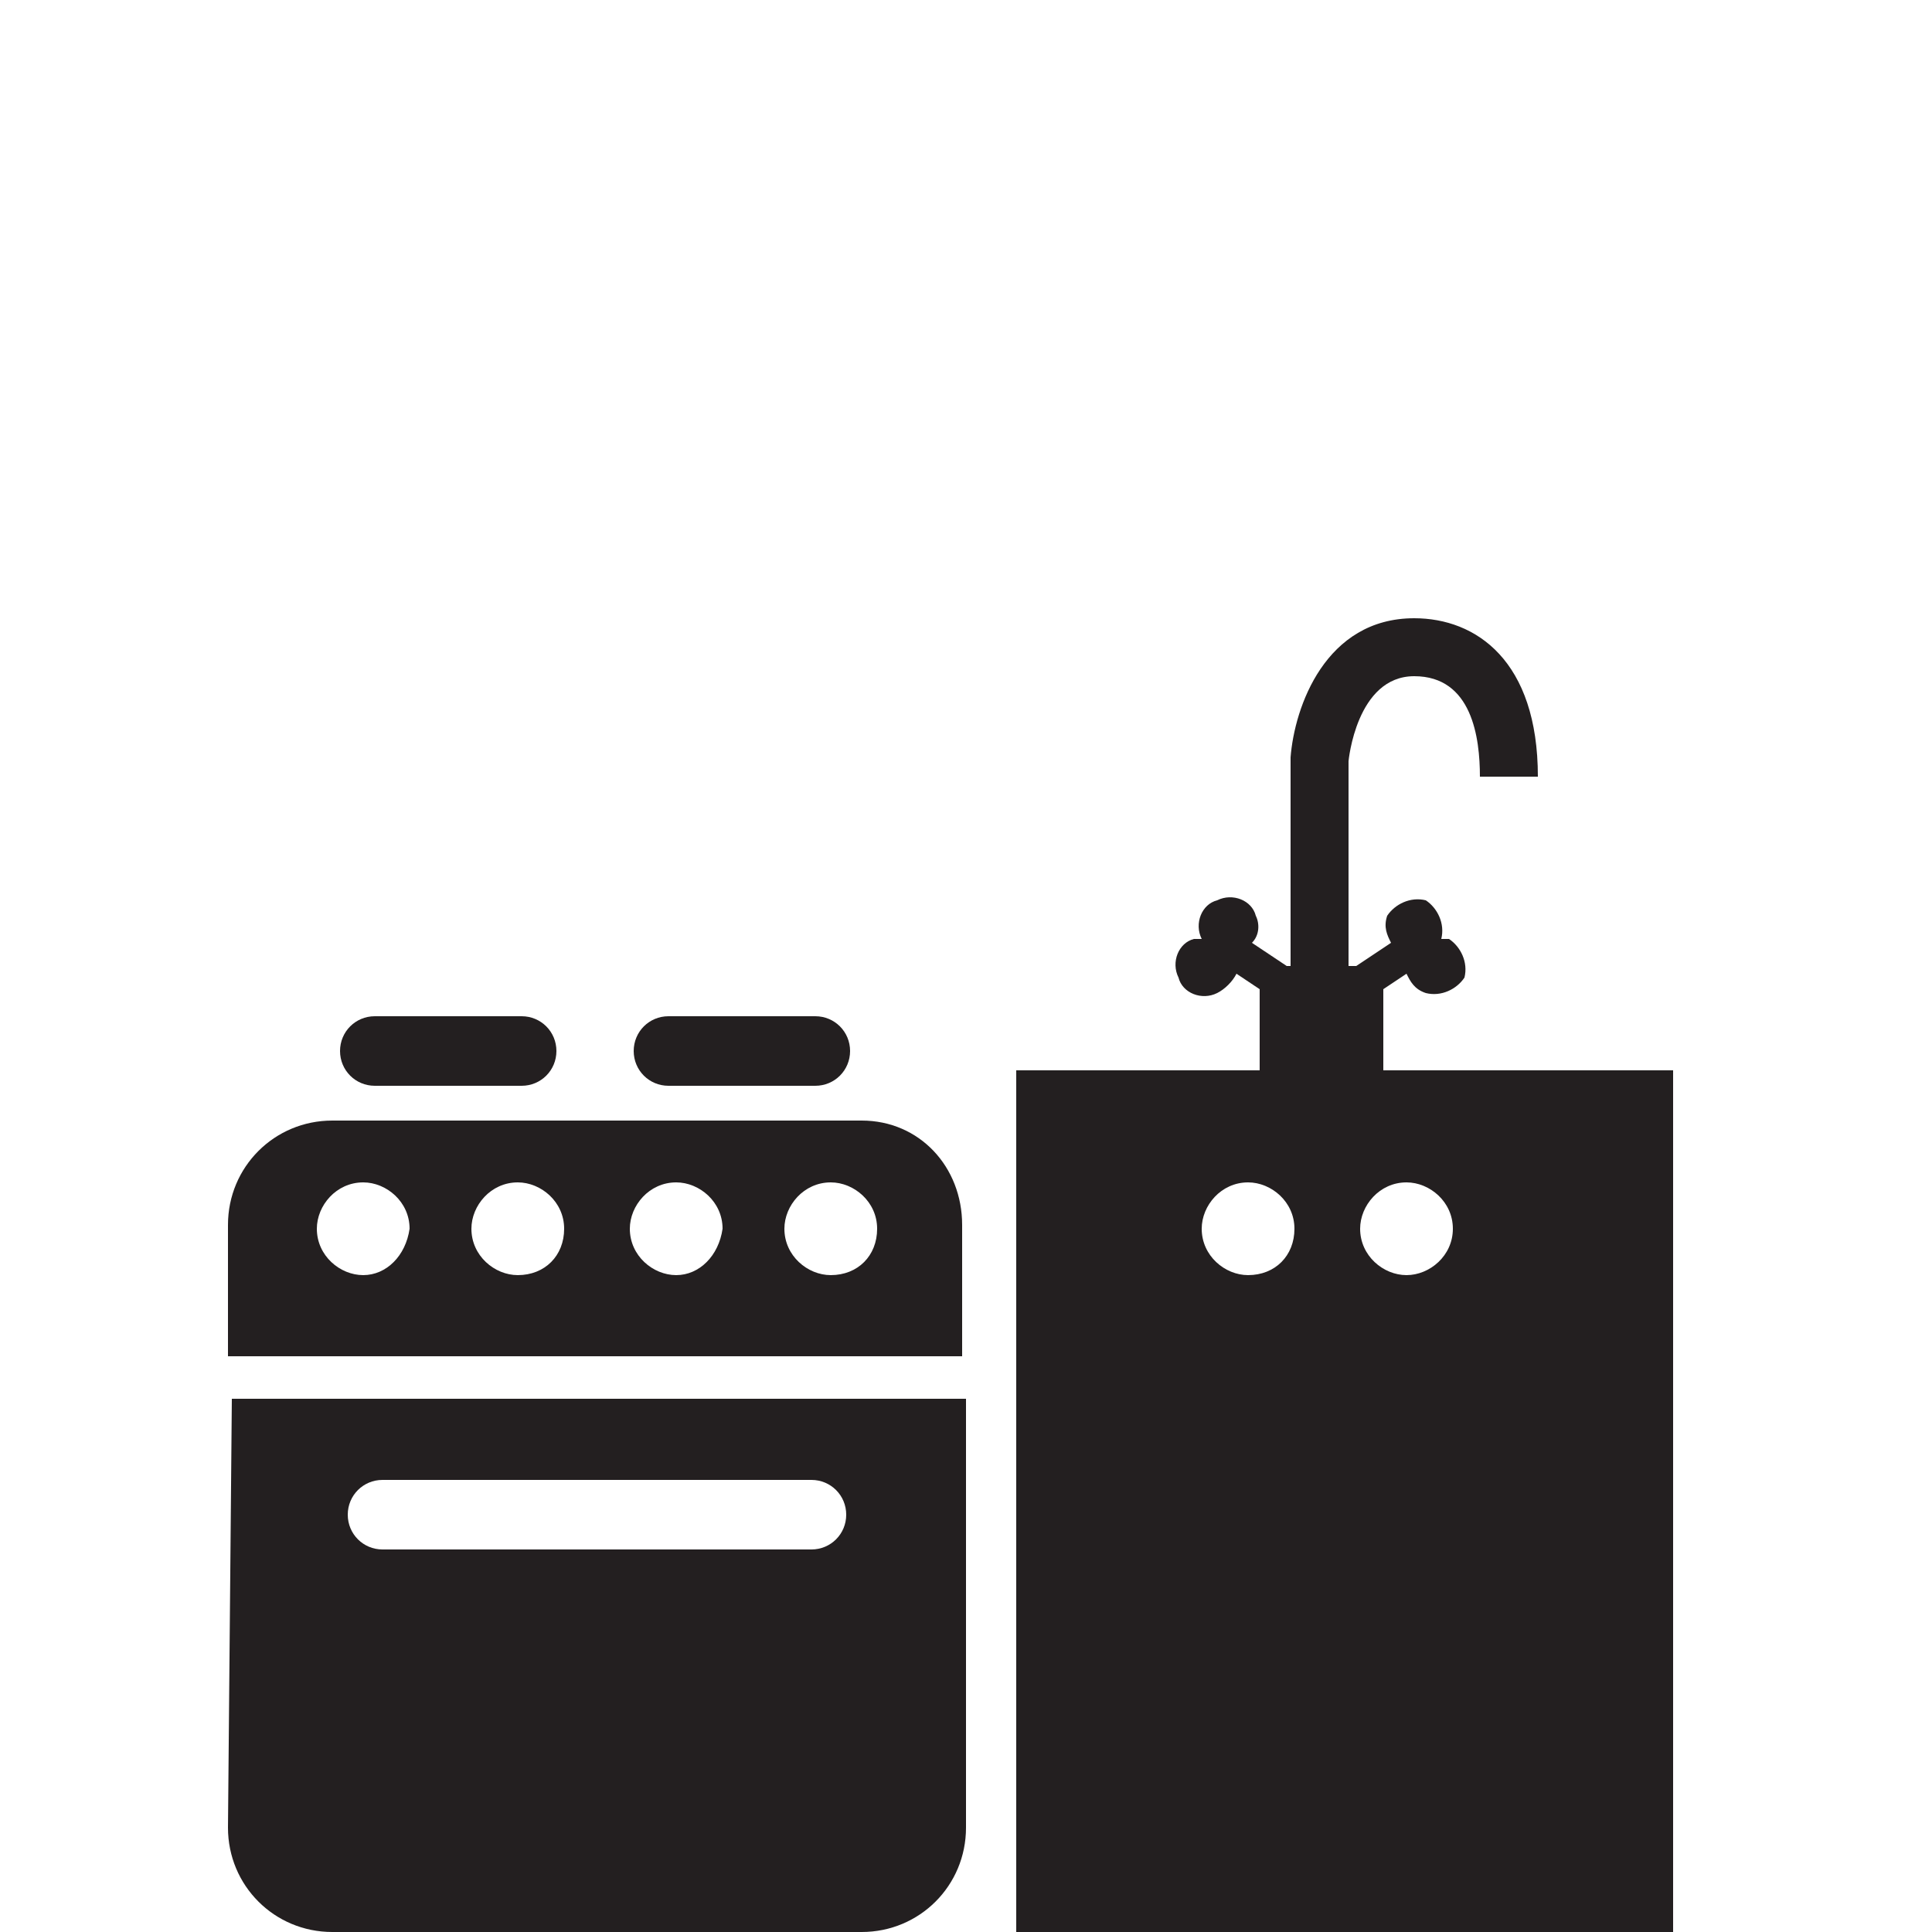
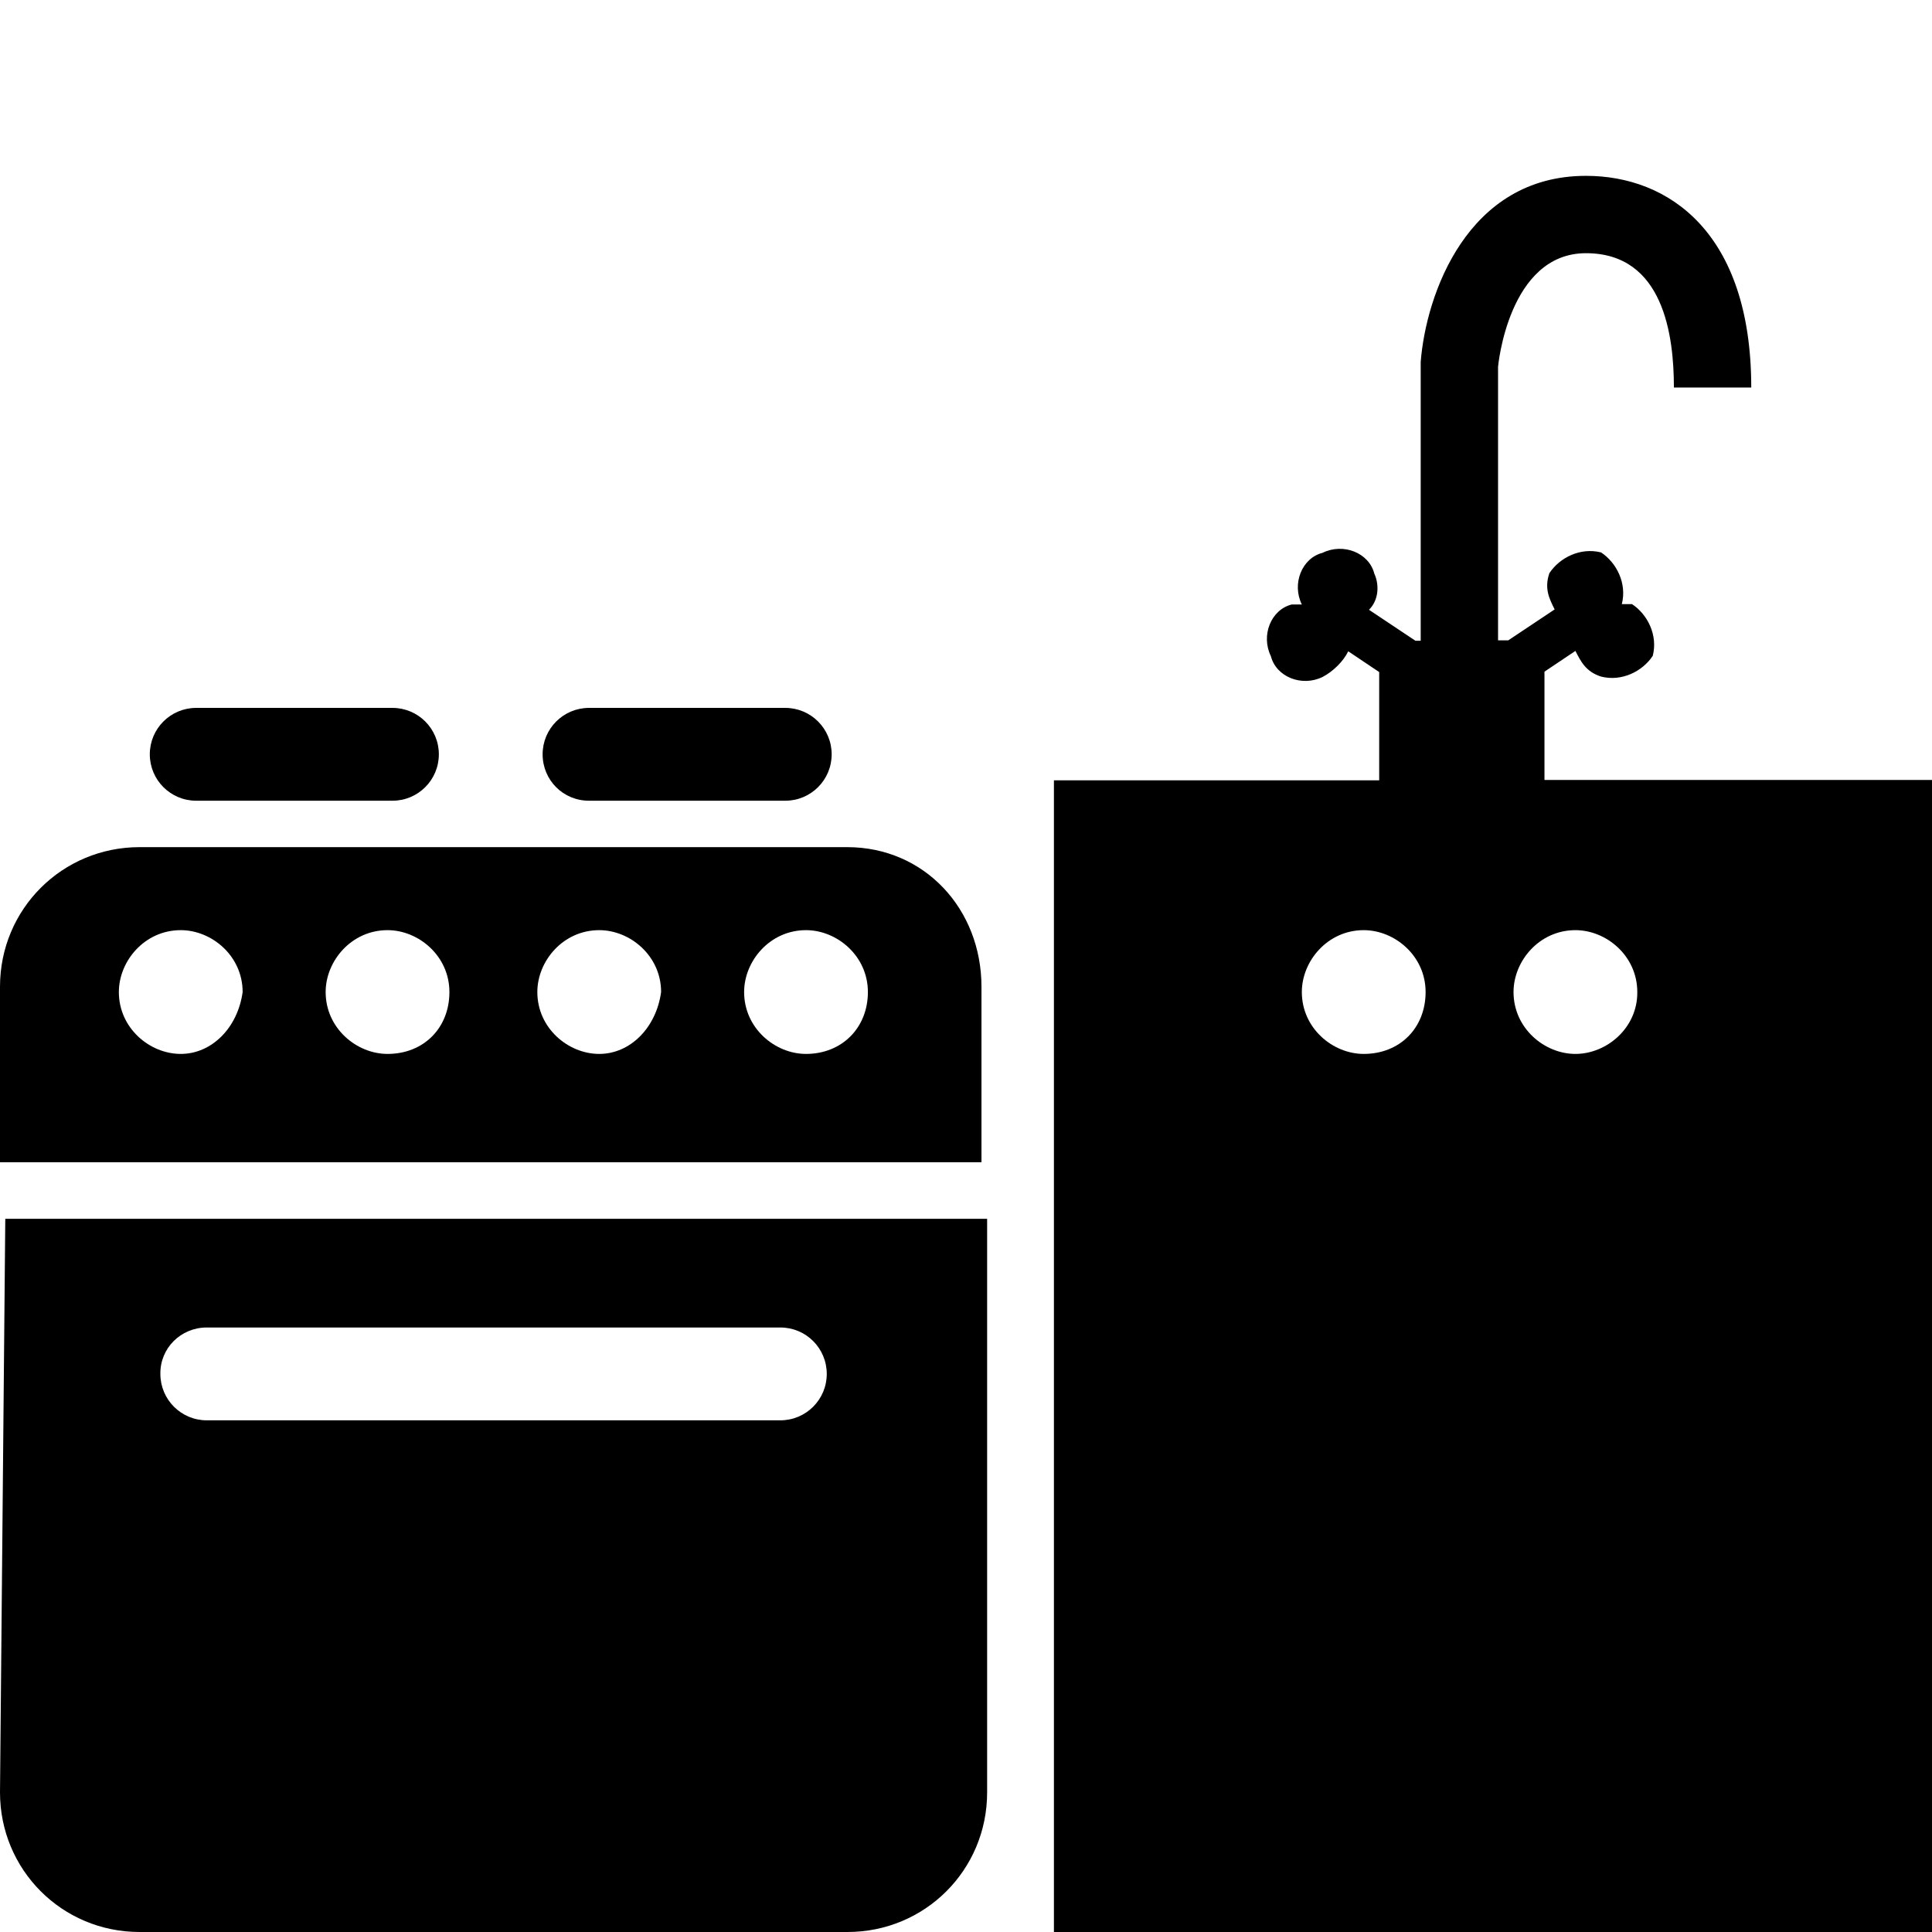
- <svg xmlns="http://www.w3.org/2000/svg" version="1.1" id="Layer_1" x="0px" y="0px" viewBox="0 0 50 50" style="enable-background:new 0 0 50 50;" xml:space="preserve">
-   <style type="text/css">
- 	.st0{fill:#231F20;}
- </style>
-   <path class="st0" d="M9.7,28.1h3.8c0.5,0,0.9-0.4,0.9-0.9s-0.4-0.9-0.9-0.9H9.7c-0.5,0-0.9,0.4-0.9,0.9S9.2,28.1,9.7,28.1z   M17.3,28.1h3.8c0.5,0,0.9-0.4,0.9-0.9s-0.4-0.9-0.9-0.9h-3.8c-0.5,0-0.9,0.4-0.9,0.9S16.8,28.1,17.3,28.1z M35.8,27.7v-2.1l0.6-0.4  c0.1,0.2,0.2,0.4,0.5,0.5c0.4,0.1,0.8-0.1,1-0.4c0.1-0.4-0.1-0.8-0.4-1c-0.1,0-0.2,0-0.2,0l0,0l0,0c0.1-0.4-0.1-0.8-0.4-1  c-0.4-0.1-0.8,0.1-1,0.4c-0.1,0.3,0,0.5,0.1,0.7L35.1,25h-0.2v-5.3c0,0,0.2-2.2,1.7-2.2s1.7,1.6,1.7,2.6h1.5c0-3-1.6-4.1-3.2-4.1  c-2.3,0-3.1,2.3-3.2,3.6V25h-0.1l-0.9-0.6c0.2-0.2,0.2-0.5,0.1-0.7c-0.1-0.4-0.6-0.6-1-0.4c-0.4,0.1-0.6,0.6-0.4,1l0,0l0,0  c-0.1,0-0.2,0-0.2,0c-0.4,0.1-0.6,0.6-0.4,1c0.1,0.4,0.6,0.6,1,0.4c0.2-0.1,0.4-0.3,0.5-0.5l0.6,0.4v2.1h-6.3V50h17V27.7H35.8z   M32.3,33c-0.6,0-1.2-0.5-1.2-1.2c0-0.6,0.5-1.2,1.2-1.2c0.6,0,1.2,0.5,1.2,1.2S33,33,32.3,33z M36.4,33c-0.6,0-1.2-0.5-1.2-1.2  c0-0.6,0.5-1.2,1.2-1.2c0.6,0,1.2,0.5,1.2,1.2C37.6,32.5,37,33,36.4,33z M22.3,29H8.6c-1.5,0-2.7,1.2-2.7,2.7v3.4h19v-3.4  C24.9,30.2,23.8,29,22.3,29z M9.4,33c-0.6,0-1.2-0.5-1.2-1.2c0-0.6,0.5-1.2,1.2-1.2c0.6,0,1.2,0.5,1.2,1.2C10.5,32.5,10,33,9.4,33z   M13.4,33c-0.6,0-1.2-0.5-1.2-1.2c0-0.6,0.5-1.2,1.2-1.2c0.6,0,1.2,0.5,1.2,1.2C14.6,32.5,14.1,33,13.4,33z M17.5,33  c-0.6,0-1.2-0.5-1.2-1.2c0-0.6,0.5-1.2,1.2-1.2c0.6,0,1.2,0.5,1.2,1.2C18.6,32.5,18.1,33,17.5,33z M21.5,33c-0.6,0-1.2-0.5-1.2-1.2  c0-0.6,0.5-1.2,1.2-1.2c0.6,0,1.2,0.5,1.2,1.2S22.2,33,21.5,33z M5.9,47.3c0,1.5,1.2,2.7,2.7,2.7h13.7c1.5,0,2.7-1.2,2.7-2.7V36.2H6  L5.9,47.3L5.9,47.3z M9.9,38.3H21c0.5,0,0.9,0.4,0.9,0.9s-0.4,0.9-0.9,0.9H9.9c-0.5,0-0.9-0.4-0.9-0.9S9.4,38.3,9.9,38.3z" />
+ <svg xmlns="http://www.w3.org/2000/svg" version="1.1" id="Layer_1" x="0px" y="0px" viewBox="0 0 512 512" style="enable-background:new 0 0 512 512;" xml:space="preserve">
+   <path d="M52,212.2h52c6.8,0,12.3-5.5,12.3-12.3s-5.5-12.3-12.3-12.3H52c-6.8,0-12.3,5.5-12.3,12.3S45.2,212.2,52,212.2z   M156.1,212.2h52c6.8,0,12.3-5.5,12.3-12.3s-5.5-12.3-12.3-12.3h-52c-6.8,0-12.3,5.5-12.3,12.3S149.2,212.2,156.1,212.2z   M409.3,206.7V178l8.2-5.5c1.4,2.7,2.7,5.5,6.8,6.8c5.5,1.4,11-1.4,13.7-5.5c1.4-5.5-1.4-11-5.5-13.7c-1.4,0-2.7,0-2.7,0l0,0l0,0  c1.4-5.5-1.4-11-5.5-13.7c-5.5-1.4-11,1.4-13.7,5.5c-1.4,4.1,0,6.8,1.4,9.6l-12.3,8.2H397V97.2c0,0,2.7-30.1,23.3-30.1  s23.3,21.9,23.3,35.6h20.5c0-41.1-21.9-56.1-43.8-56.1c-31.5,0-42.4,31.5-43.8,49.3v73.9h-1.4l-12.3-8.2c2.7-2.7,2.7-6.8,1.4-9.6  c-1.4-5.5-8.2-8.2-13.7-5.5c-5.5,1.4-8.2,8.2-5.5,13.7l0,0l0,0c-1.4,0-2.7,0-2.7,0c-5.5,1.4-8.2,8.2-5.5,13.7  c1.4,5.5,8.2,8.2,13.7,5.5c2.7-1.4,5.5-4.1,6.8-6.8l8.2,5.5v28.7h-86.2V512H512V206.7H409.3z M361.4,279.3  c-8.2,0-16.4-6.8-16.4-16.4c0-8.2,6.8-16.4,16.4-16.4c8.2,0,16.4,6.8,16.4,16.4C377.8,272.4,371,279.3,361.4,279.3z M417.5,279.3  c-8.2,0-16.4-6.8-16.4-16.4c0-8.2,6.8-16.4,16.4-16.4c8.2,0,16.4,6.8,16.4,16.4C434,272.4,425.8,279.3,417.5,279.3z M224.5,224.5H37  c-20.5,0-37,16.4-37,37V308h260.1v-46.5C260.1,240.9,245,224.5,224.5,224.5z M47.9,279.3c-8.2,0-16.4-6.8-16.4-16.4  c0-8.2,6.8-16.4,16.4-16.4c8.2,0,16.4,6.8,16.4,16.4C63,272.4,56.1,279.3,47.9,279.3z M102.7,279.3c-8.2,0-16.4-6.8-16.4-16.4  c0-8.2,6.8-16.4,16.4-16.4c8.2,0,16.4,6.8,16.4,16.4C119.1,272.4,112.3,279.3,102.7,279.3z M158.8,279.3c-8.2,0-16.4-6.8-16.4-16.4  c0-8.2,6.8-16.4,16.4-16.4c8.2,0,16.4,6.8,16.4,16.4C173.9,272.4,167,279.3,158.8,279.3z M213.6,279.3c-8.2,0-16.4-6.8-16.4-16.4  c0-8.2,6.8-16.4,16.4-16.4c8.2,0,16.4,6.8,16.4,16.4C230,272.4,223.1,279.3,213.6,279.3z M0,475c0,20.5,16.4,37,37,37h187.6  c20.5,0,37-16.4,37-37v-152H1.4L0,475L0,475z M54.8,351.8h152c6.8,0,12.3,5.5,12.3,12.3c0,6.8-5.5,12.3-12.3,12.3h-152  c-6.8,0-12.3-5.5-12.3-12.3C42.4,357.3,47.9,351.8,54.8,351.8z" />
</svg>
